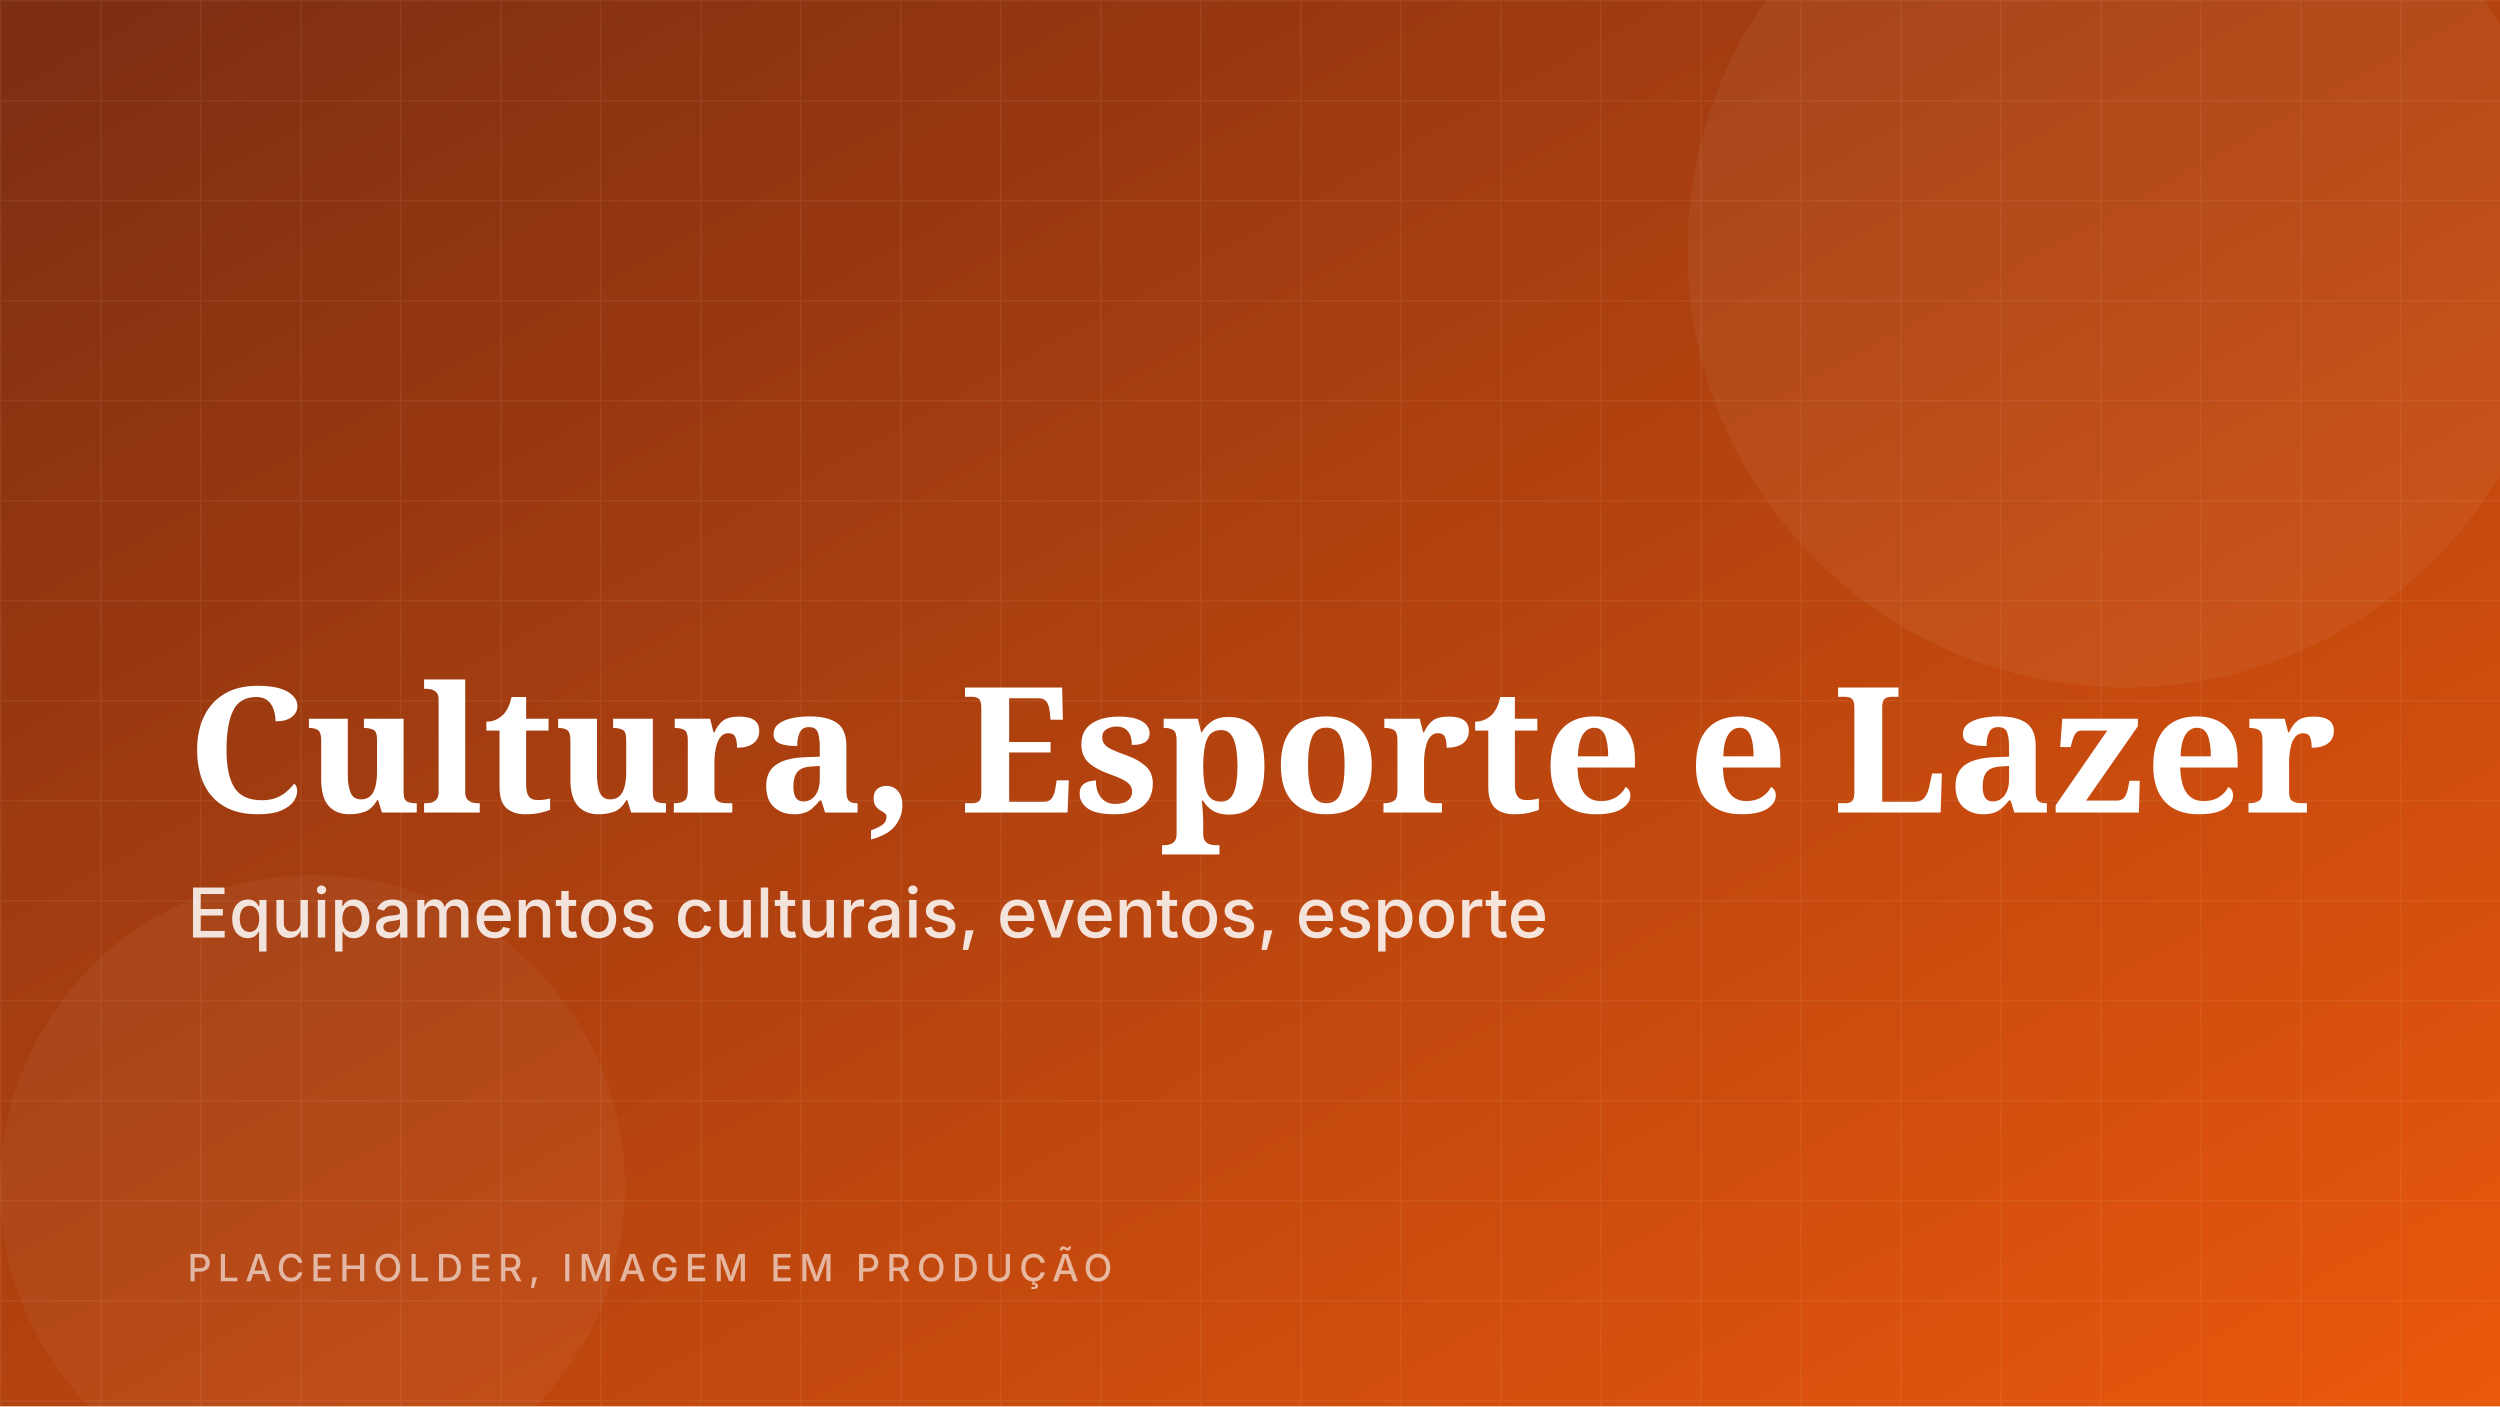
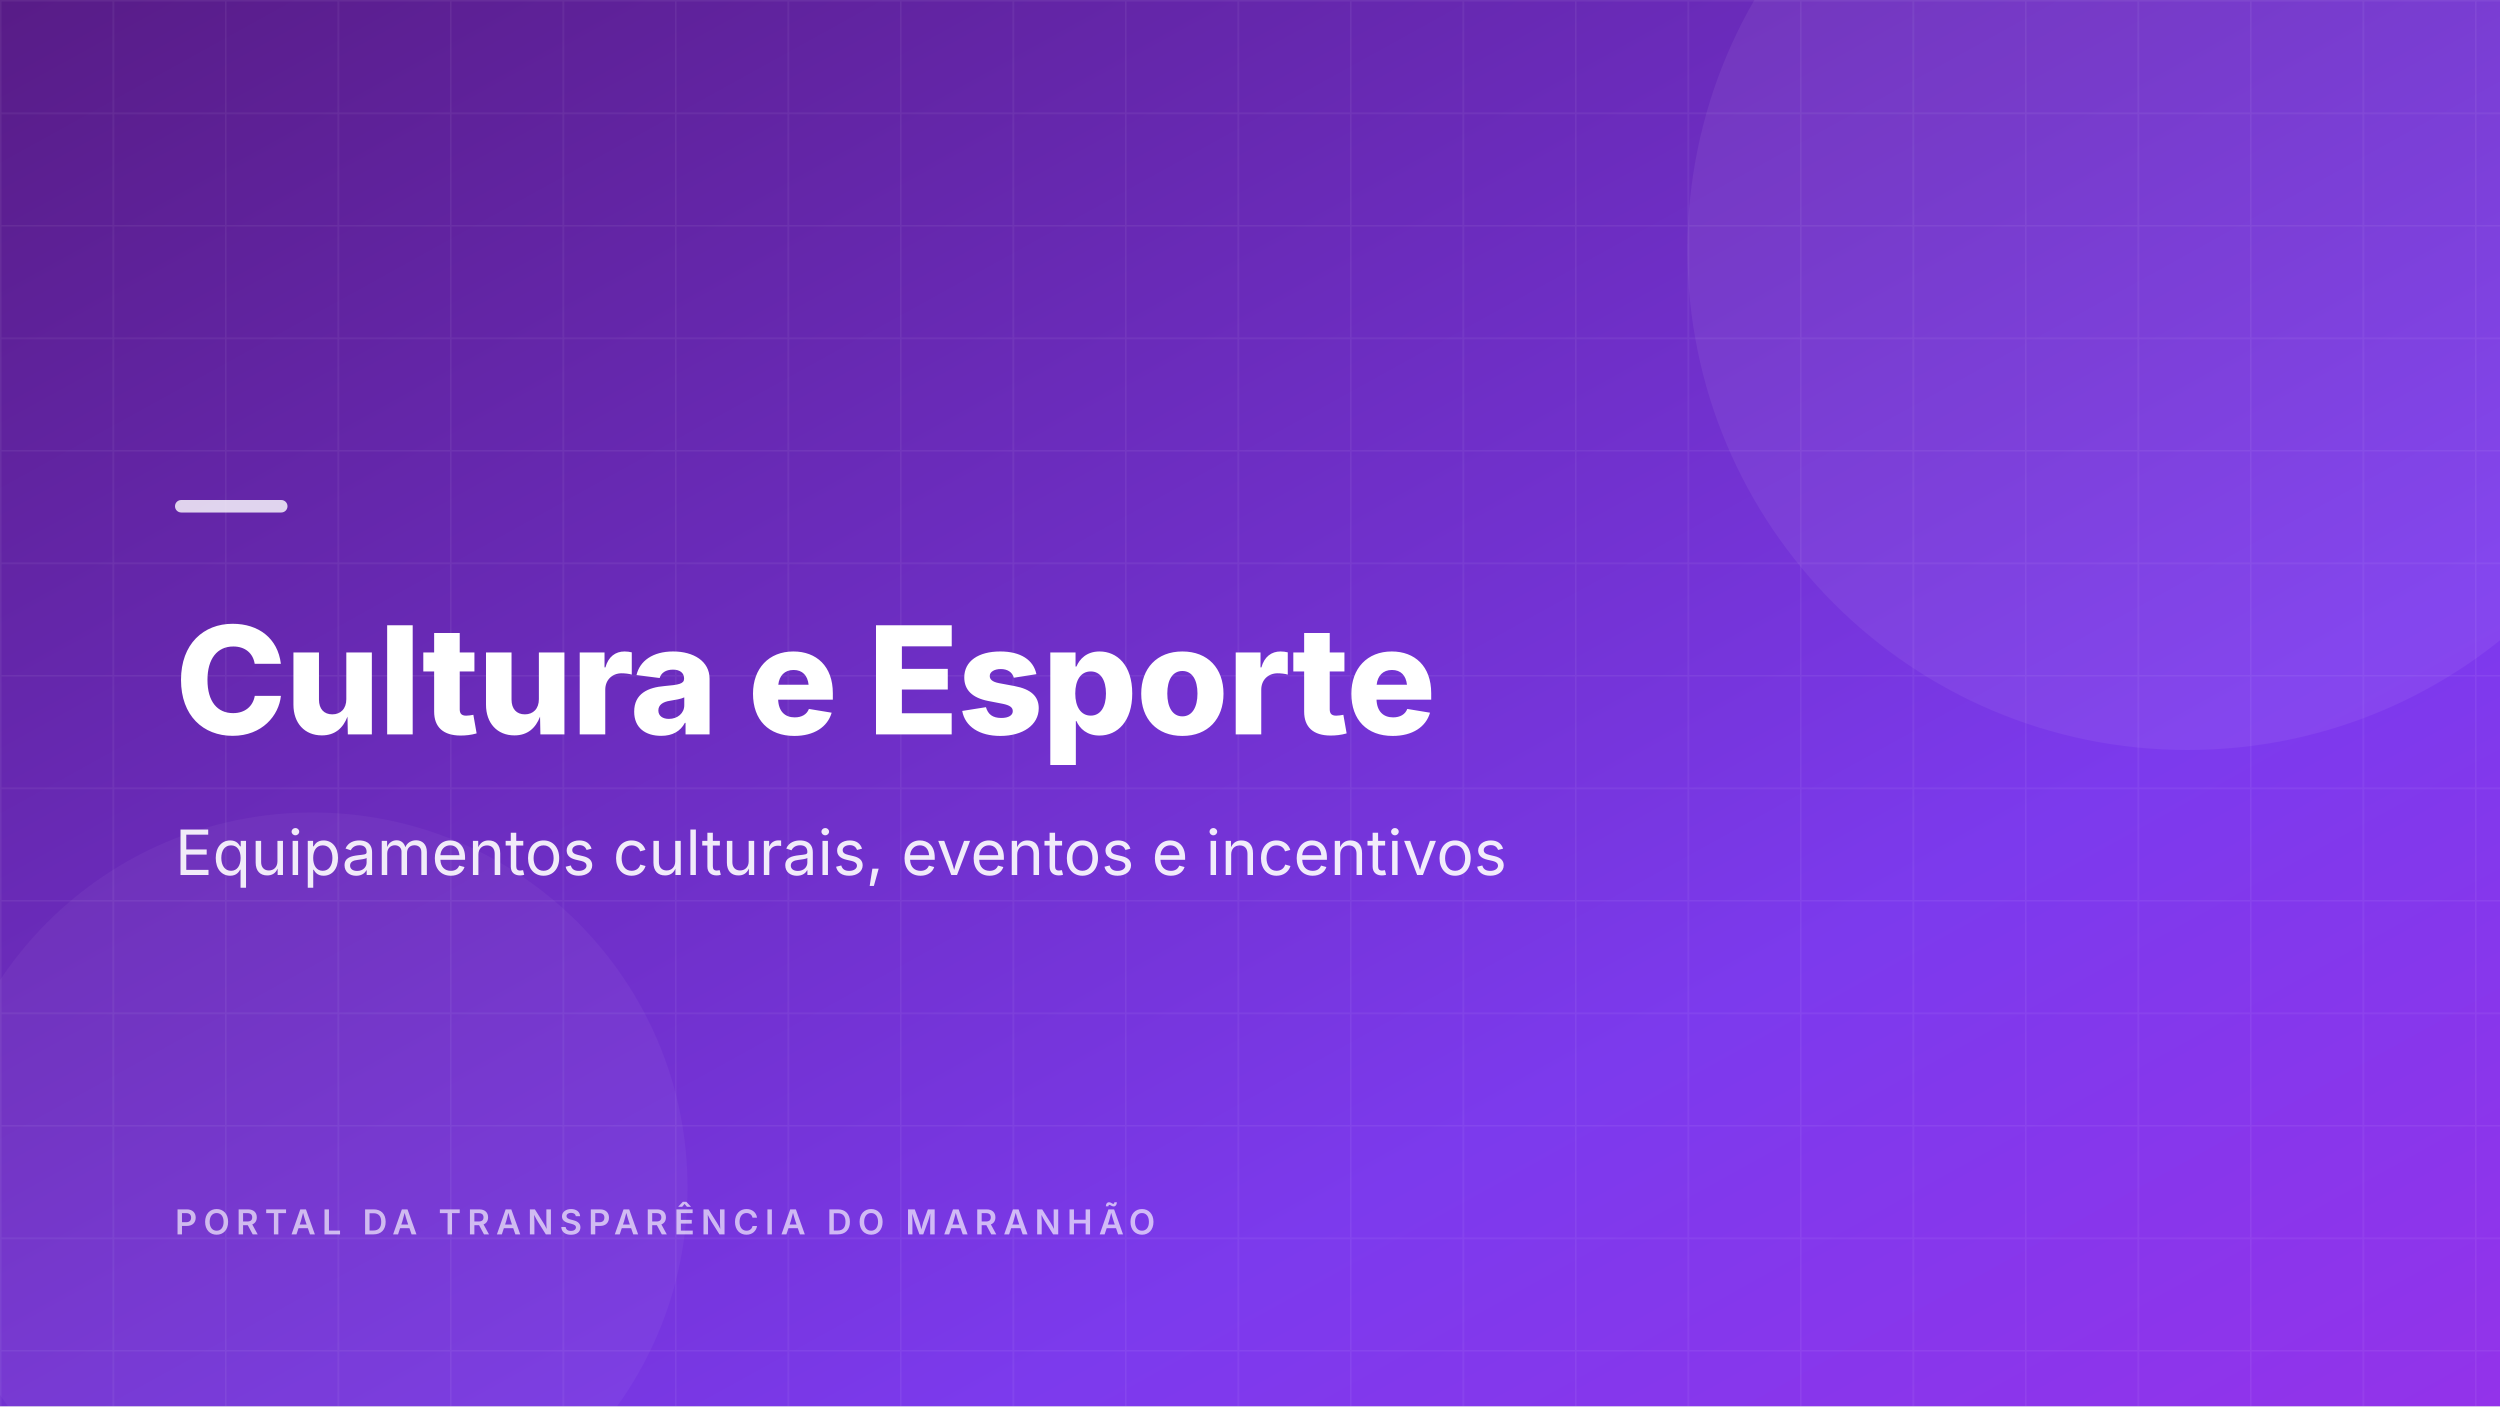
<svg xmlns="http://www.w3.org/2000/svg" viewBox="0 0 800 450" preserveAspectRatio="xMidYMid slice">
  <defs>
-     <linearGradient id="gculturaesporte" x1="0%" y1="0%" x2="100%" y2="100%">
-       <stop offset="0%" stop-color="#7C2D12" />
-       <stop offset="100%" stop-color="#EA580C" />
+     <linearGradient id="gcultura" x1="0%" y1="0%" x2="100%" y2="100%">
+       <stop offset="0%" stop-color="#581C87" />
+       <stop offset="70%" stop-color="#7C3AED" />
+       <stop offset="100%" stop-color="#9333EA" />
    </linearGradient>
-     <pattern id="pculturaesporte" x="0" y="0" width="32" height="32" patternUnits="userSpaceOnUse">
-       <path d="M 32 0 L 0 0 0 32" fill="none" stroke="#ffffff" stroke-opacity="0.06" stroke-width="1" />
+     <pattern id="pcultura" x="0" y="0" width="36" height="36" patternUnits="userSpaceOnUse">
+       <path d="M 36 0 L 0 0 0 36" fill="none" stroke="#ffffff" stroke-opacity="0.06" stroke-width="1" />
    </pattern>
  </defs>
-   <rect width="800" height="450" fill="url(#gculturaesporte)" />
-   <rect width="800" height="450" fill="url(#pculturaesporte)" />
-   <circle cx="680" cy="80" r="140" fill="#ffffff" fill-opacity="0.05" />
-   <circle cx="100" cy="380" r="100" fill="#ffffff" fill-opacity="0.04" />
-   <text x="60" y="260" font-family="Playfair Display, Georgia, serif" font-size="56" font-weight="700" fill="#ffffff">Cultura, Esporte e Lazer</text>
-   <text x="60" y="300" font-family="Inter, sans-serif" font-size="22" font-weight="500" fill="#ffffff" fill-opacity="0.85">Equipamentos culturais, eventos, esporte</text>
-   <text x="60" y="410" font-family="Inter, sans-serif" font-size="12" font-weight="500" fill="#ffffff" fill-opacity="0.6" letter-spacing="2">PLACEHOLDER, IMAGEM EM PRODUÇÃO</text>
+   <rect width="800" height="450" fill="url(#gcultura)" />
+   <rect width="800" height="450" fill="url(#pcultura)" />
+   <circle cx="700" cy="80" r="160" fill="#ffffff" fill-opacity="0.06" />
+   <circle cx="100" cy="380" r="120" fill="#ffffff" fill-opacity="0.04" />
+   <rect x="56" y="160" width="36" height="4" rx="2" fill="#ffffff" fill-opacity="0.8" />
+   <text x="56" y="235" font-family="Inter, system-ui, -apple-system, BlinkMacSystemFont, 'Segoe UI', Roboto, sans-serif" font-size="48" font-weight="800" fill="#ffffff" letter-spacing="-0.5">Cultura e Esporte</text>
+   <text x="56" y="280" font-family="Inter, system-ui, -apple-system, BlinkMacSystemFont, 'Segoe UI', Roboto, sans-serif" font-size="20" font-weight="400" fill="#ffffff" fill-opacity="0.9">Equipamentos culturais, eventos e incentivos</text>
+   <text x="56" y="395" font-family="Inter, system-ui, -apple-system, BlinkMacSystemFont, 'Segoe UI', Roboto, sans-serif" font-size="11" font-weight="600" fill="#ffffff" fill-opacity="0.65" letter-spacing="2">PORTAL DA TRANSPARÊNCIA DO MARANHÃO</text>
</svg>
